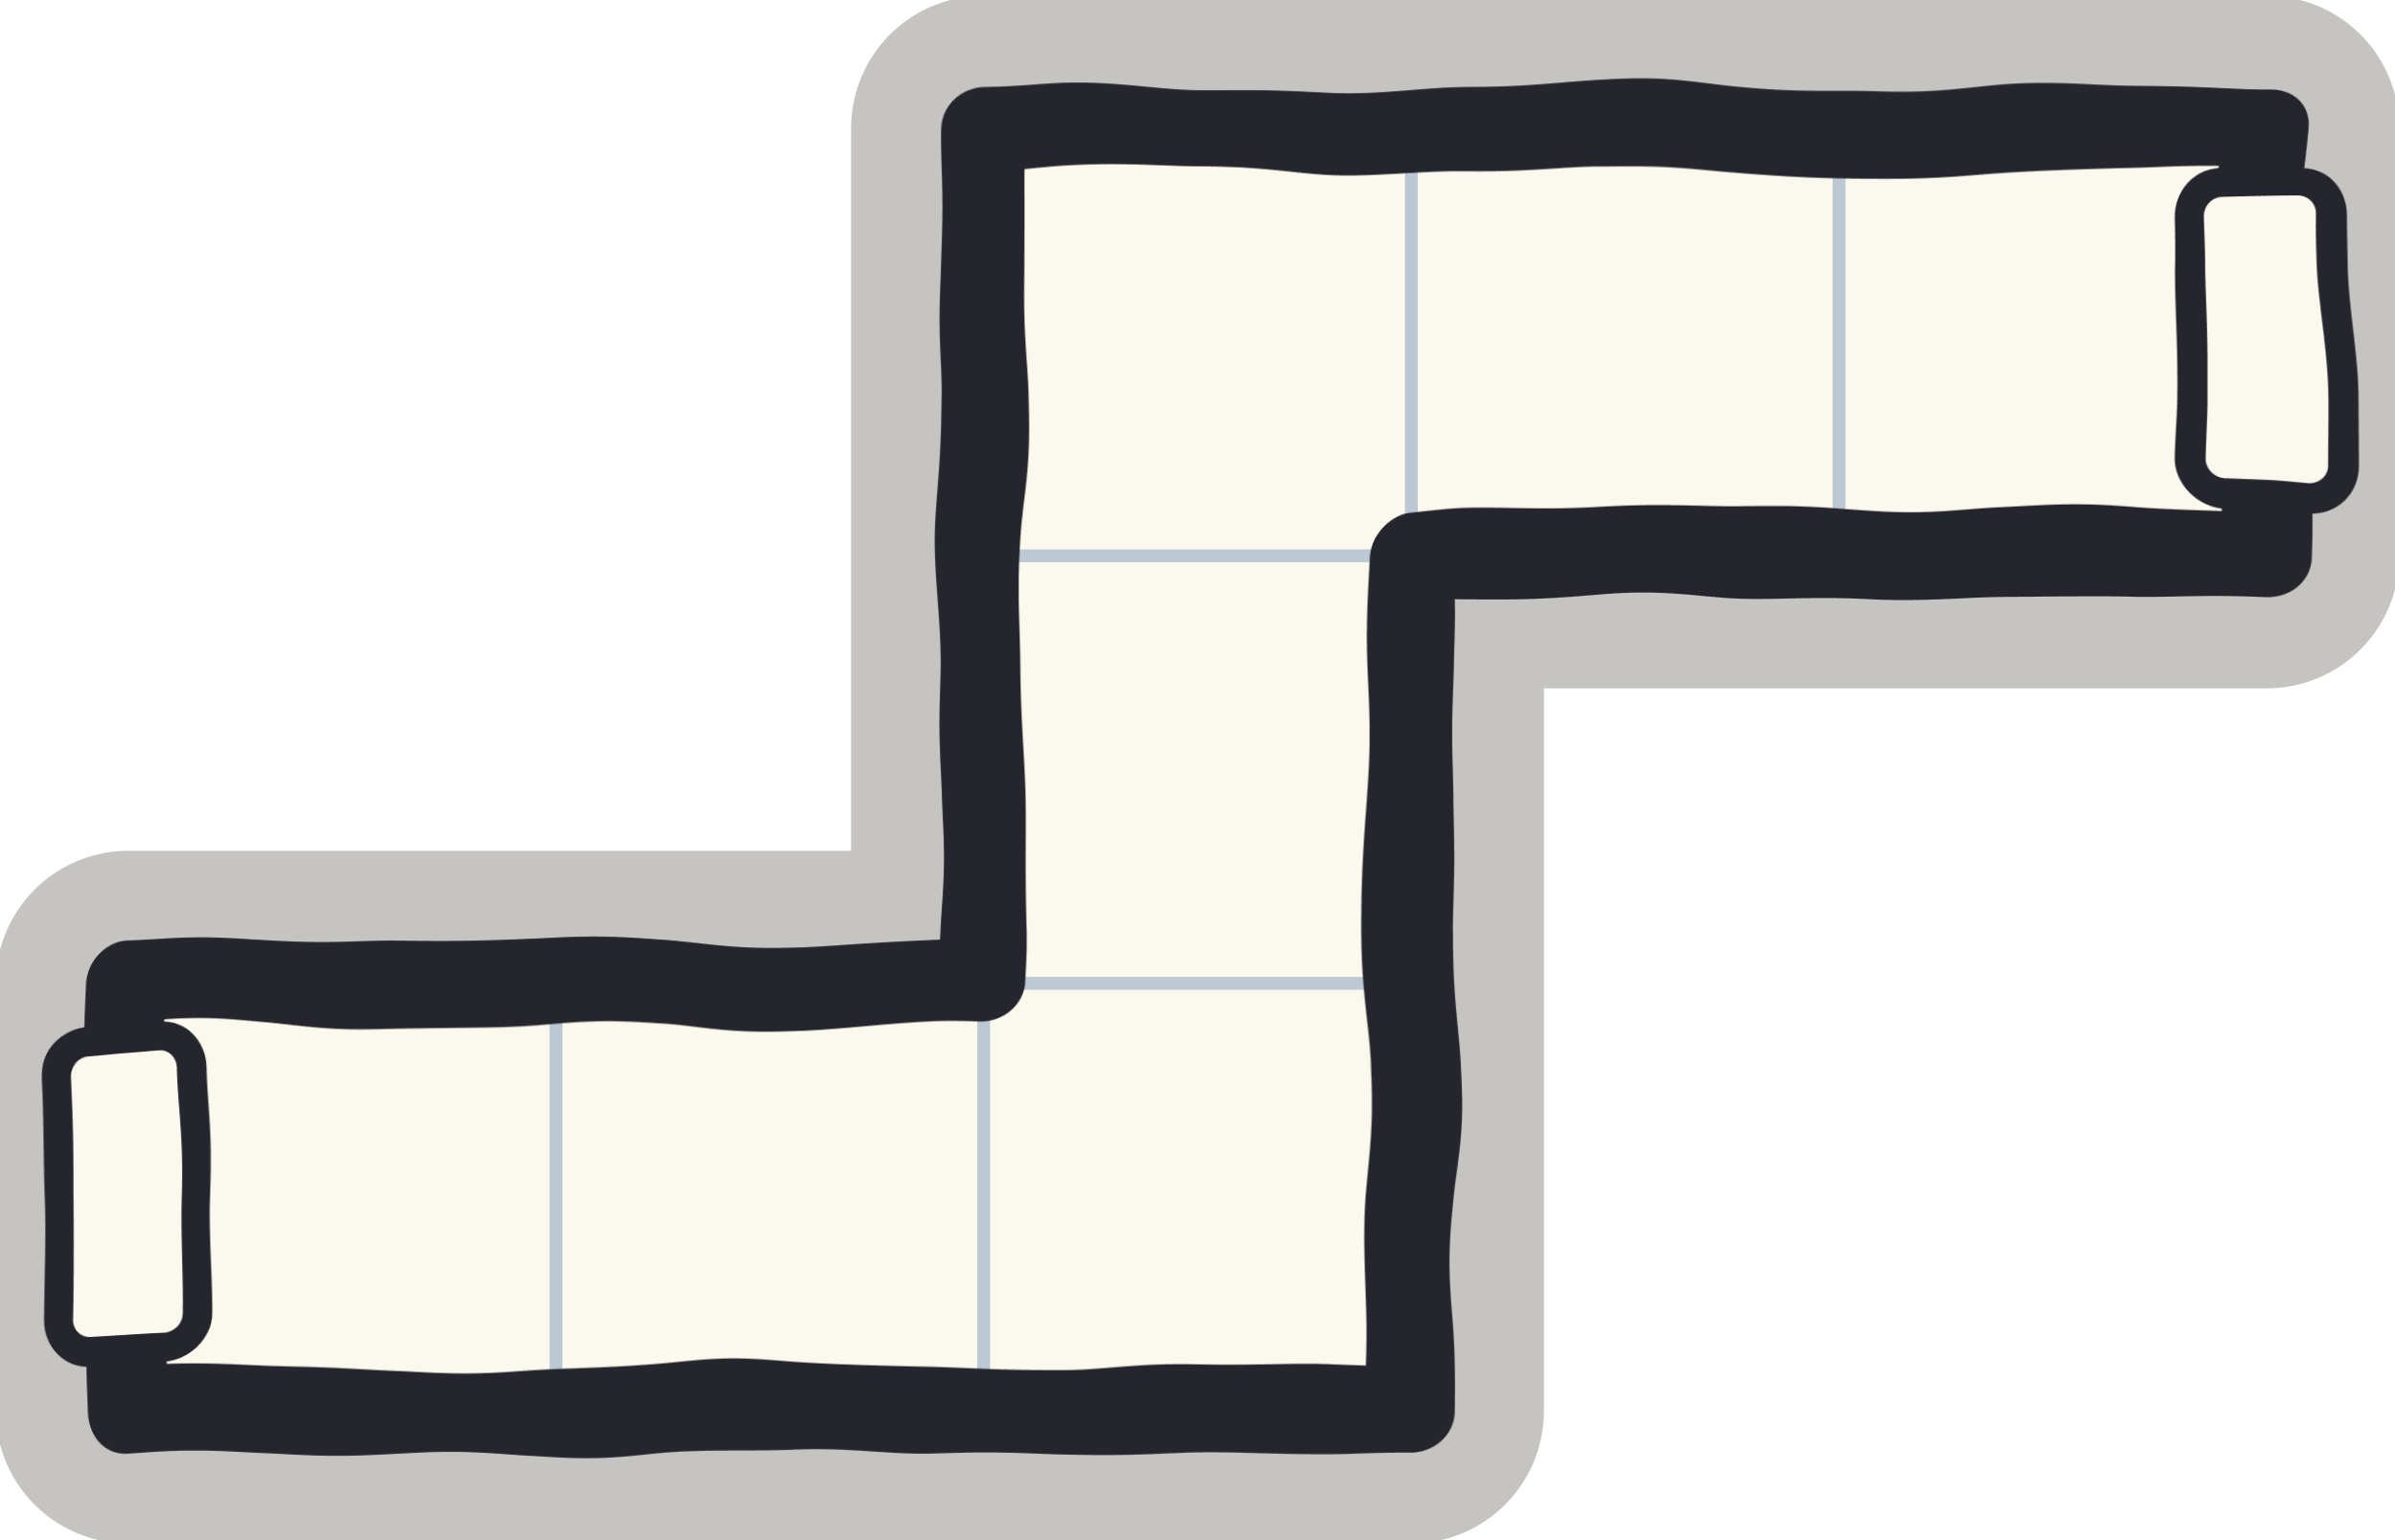
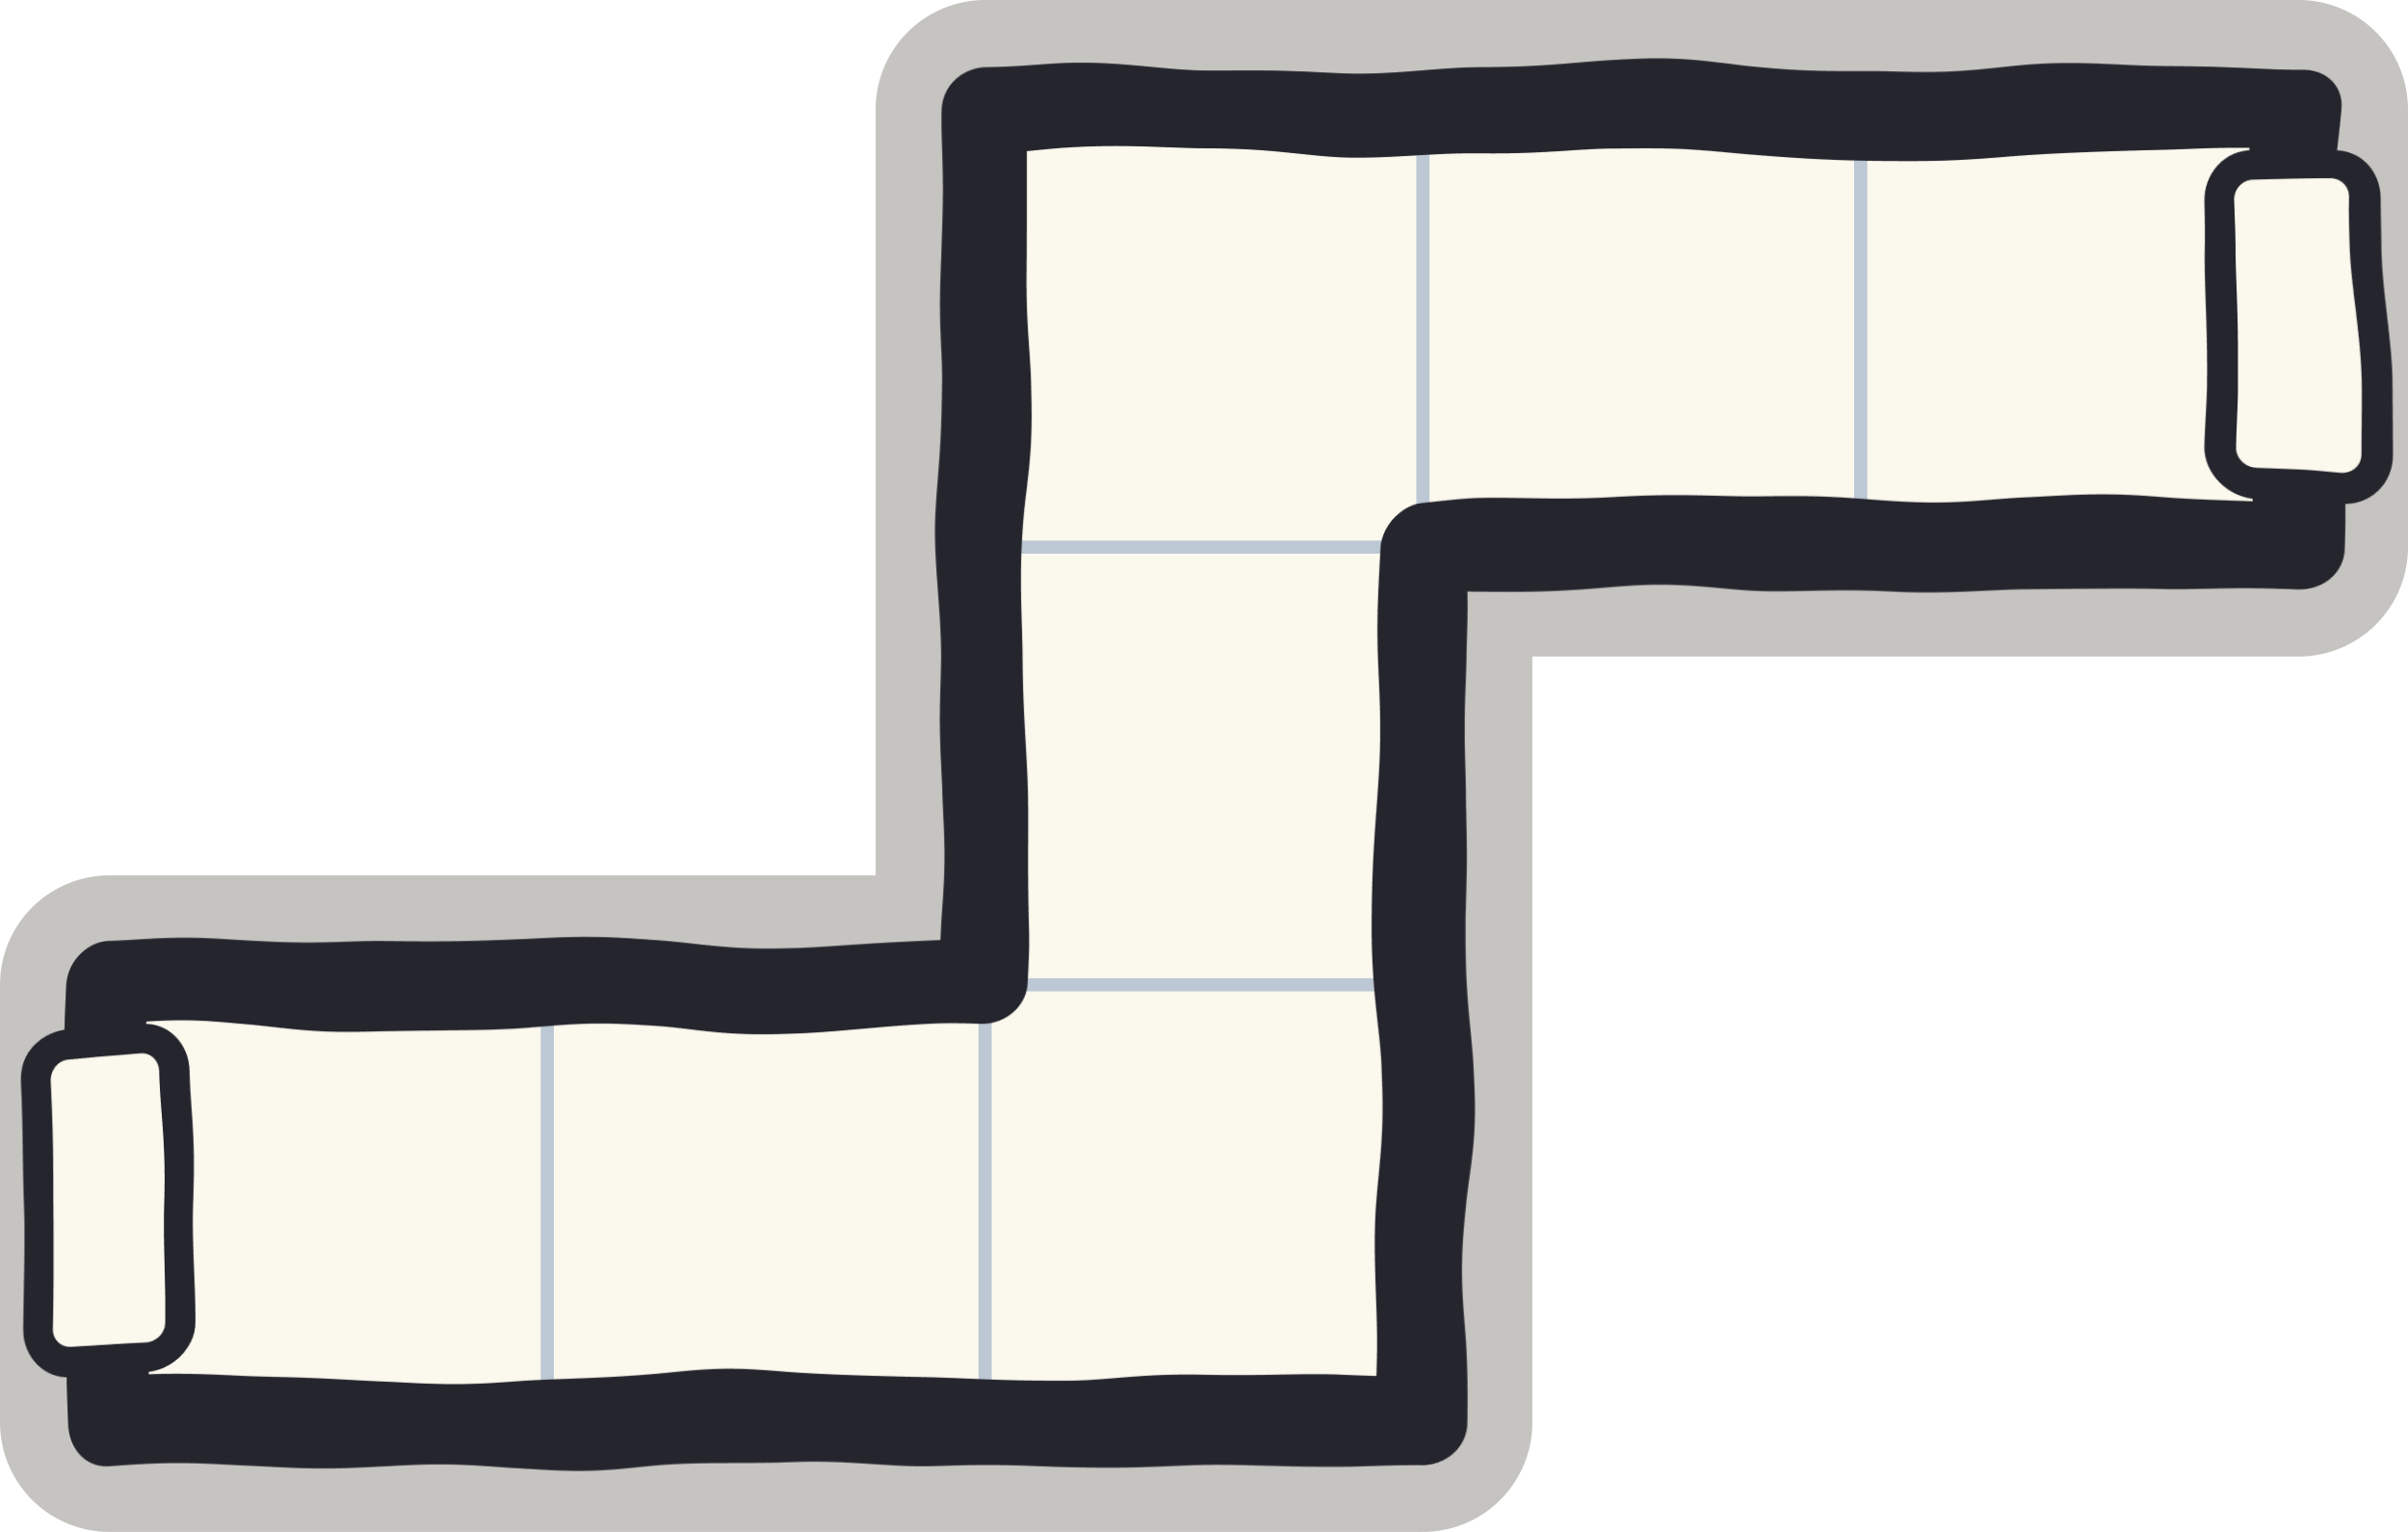
- <svg xmlns="http://www.w3.org/2000/svg" width="716.8" height="460.8" viewBox="-0.3 -0.3 5.6 3.6">
+ <svg xmlns="http://www.w3.org/2000/svg" width="704" height="448" viewBox="-0.25 -0.25 5.5 3.5">
  <defs>
    <filter id="m" x="-5%" y="-5%" width="110%" height="110%">
      <feTurbulence type="fractalNoise" baseFrequency="1.6" numOctaves="2" seed="65" result="n" />
      <feDisplacementMap in="SourceGraphic" in2="n" scale="0.07" />
    </filter>
  </defs>
-   <path d="M1 2L2 2 M1 3L2 3 M4 0L5 0 M4 1L5 1 M5 0L5 1 M2 1L2 2 M3 1L3 2 M2 0L3 0 M2 0L2 1 M3 0L4 0 M3 1L4 1 M0 2L1 2 M0 3L1 3 M0 2L0 3 M2 3L3 3 M3 2L3 3" fill="none" stroke="#8d8a84" stroke-opacity=".5" stroke-width=".62" stroke-linecap="round" stroke-linejoin="round" />
+   <path d="M1 2L2 2 M1 3L2 3 M4 0L5 0 M4 1L5 1 M5 0L5 1 M2 1L2 2 M3 1L3 2 M2 0L3 0 M2 0L2 1 M3 0L4 0 M3 1L4 1 M0 2L1 2 M0 3L1 3 M0 2L0 3 M2 3L3 3 M3 2L3 3" fill="none" stroke="#8d8a84" stroke-opacity=".5" stroke-width=".5" stroke-linecap="round" stroke-linejoin="round" />
  <path d="M0 2h1v1h-1zM1 2h1v1h-1zM2 0h1v1h-1zM2 1h1v1h-1zM2 2h1v1h-1zM3 0h1v1h-1zM4 0h1v1h-1z" fill="#fbf8ee" />
  <path d="M1 2v1 M2 2v1 M3 0v1 M2 1h1 M2 2h1 M4 0v1" fill="none" stroke="#6f8fb5" stroke-opacity=".45" stroke-width=".03" />
  <g filter="url(#m)">
    <path d="M1 2L2 2 M1 3L2 3 M4 0L5 0 M4 1L5 1 M5 0L5 1 M2 1L2 2 M3 1L3 2 M2 0L3 0 M2 0L2 1 M3 0L4 0 M3 1L4 1 M0 2L1 2 M0 3L1 3 M0 2L0 3 M2 3L3 3 M3 2L3 3" fill="none" stroke="#25252d" stroke-width=".2" stroke-linecap="round" stroke-linejoin="round" />
    <g fill="#fbf8ee" stroke="#25252d" stroke-width=".07">
      <rect x="4.83" y="0.14" width="0.34" height="0.72" rx="0.08" />
      <rect x="-0.17" y="2.14" width="0.34" height="0.72" rx="0.08" />
    </g>
  </g>
</svg>
